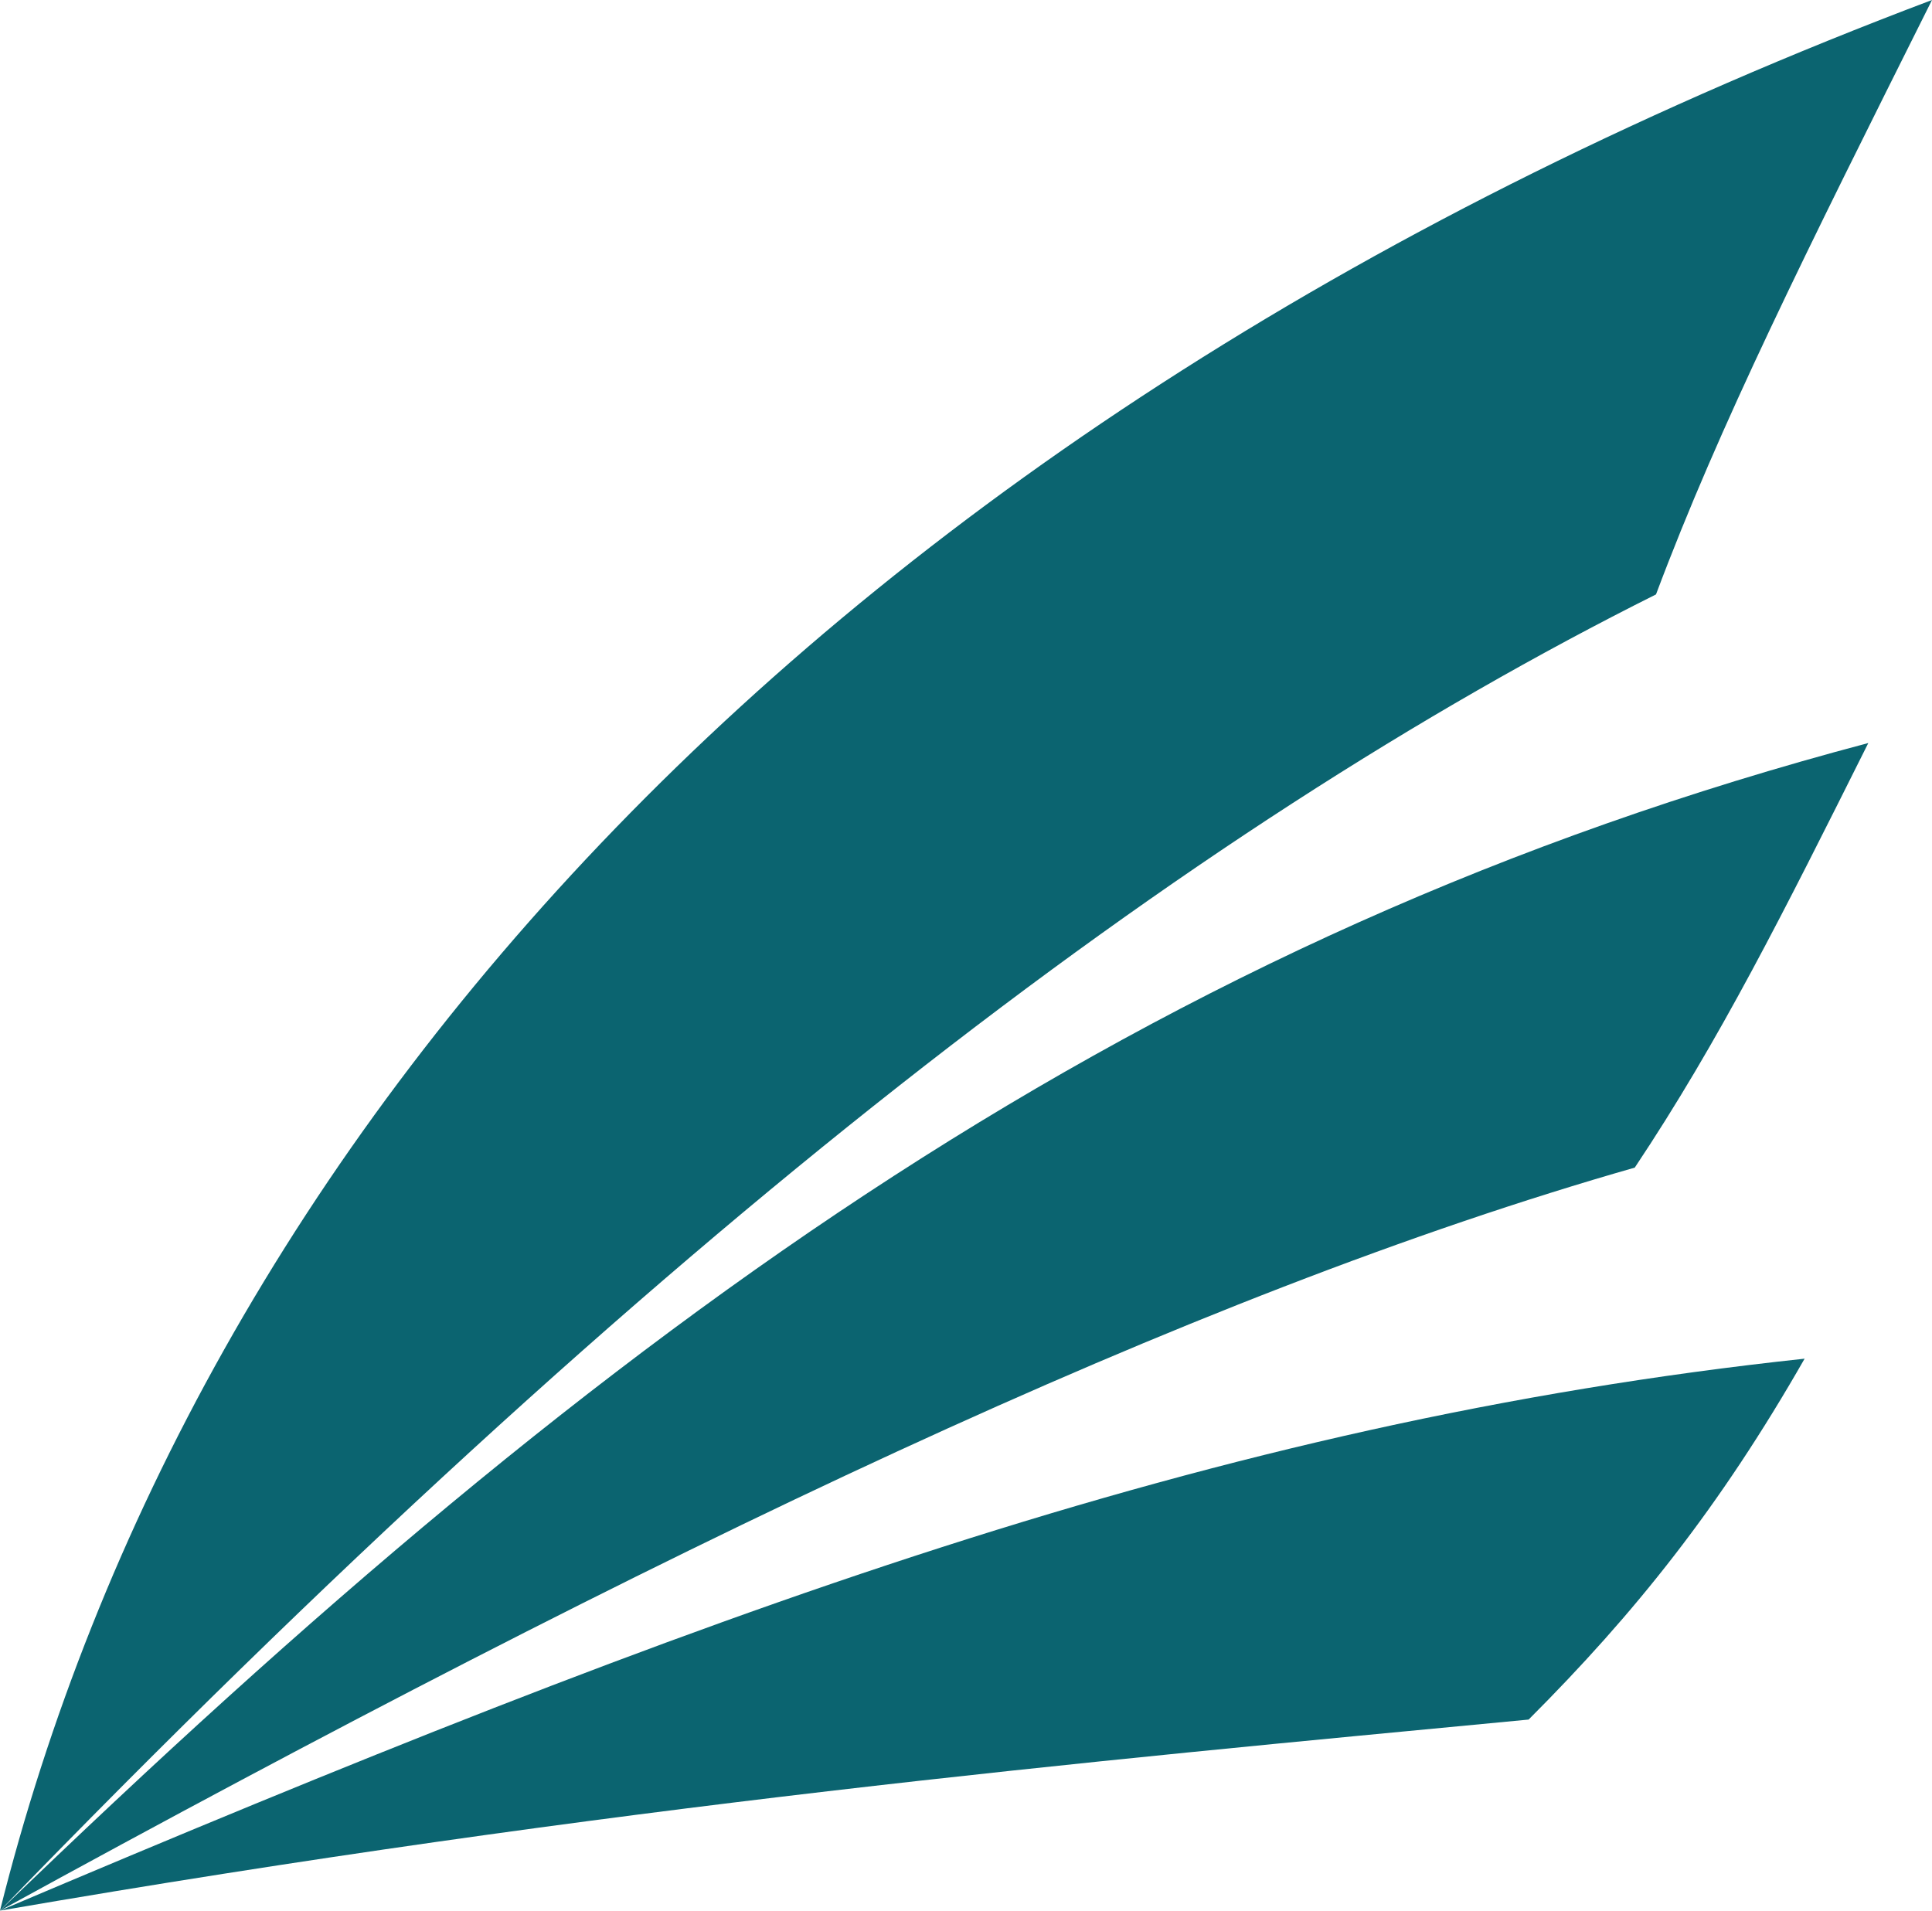
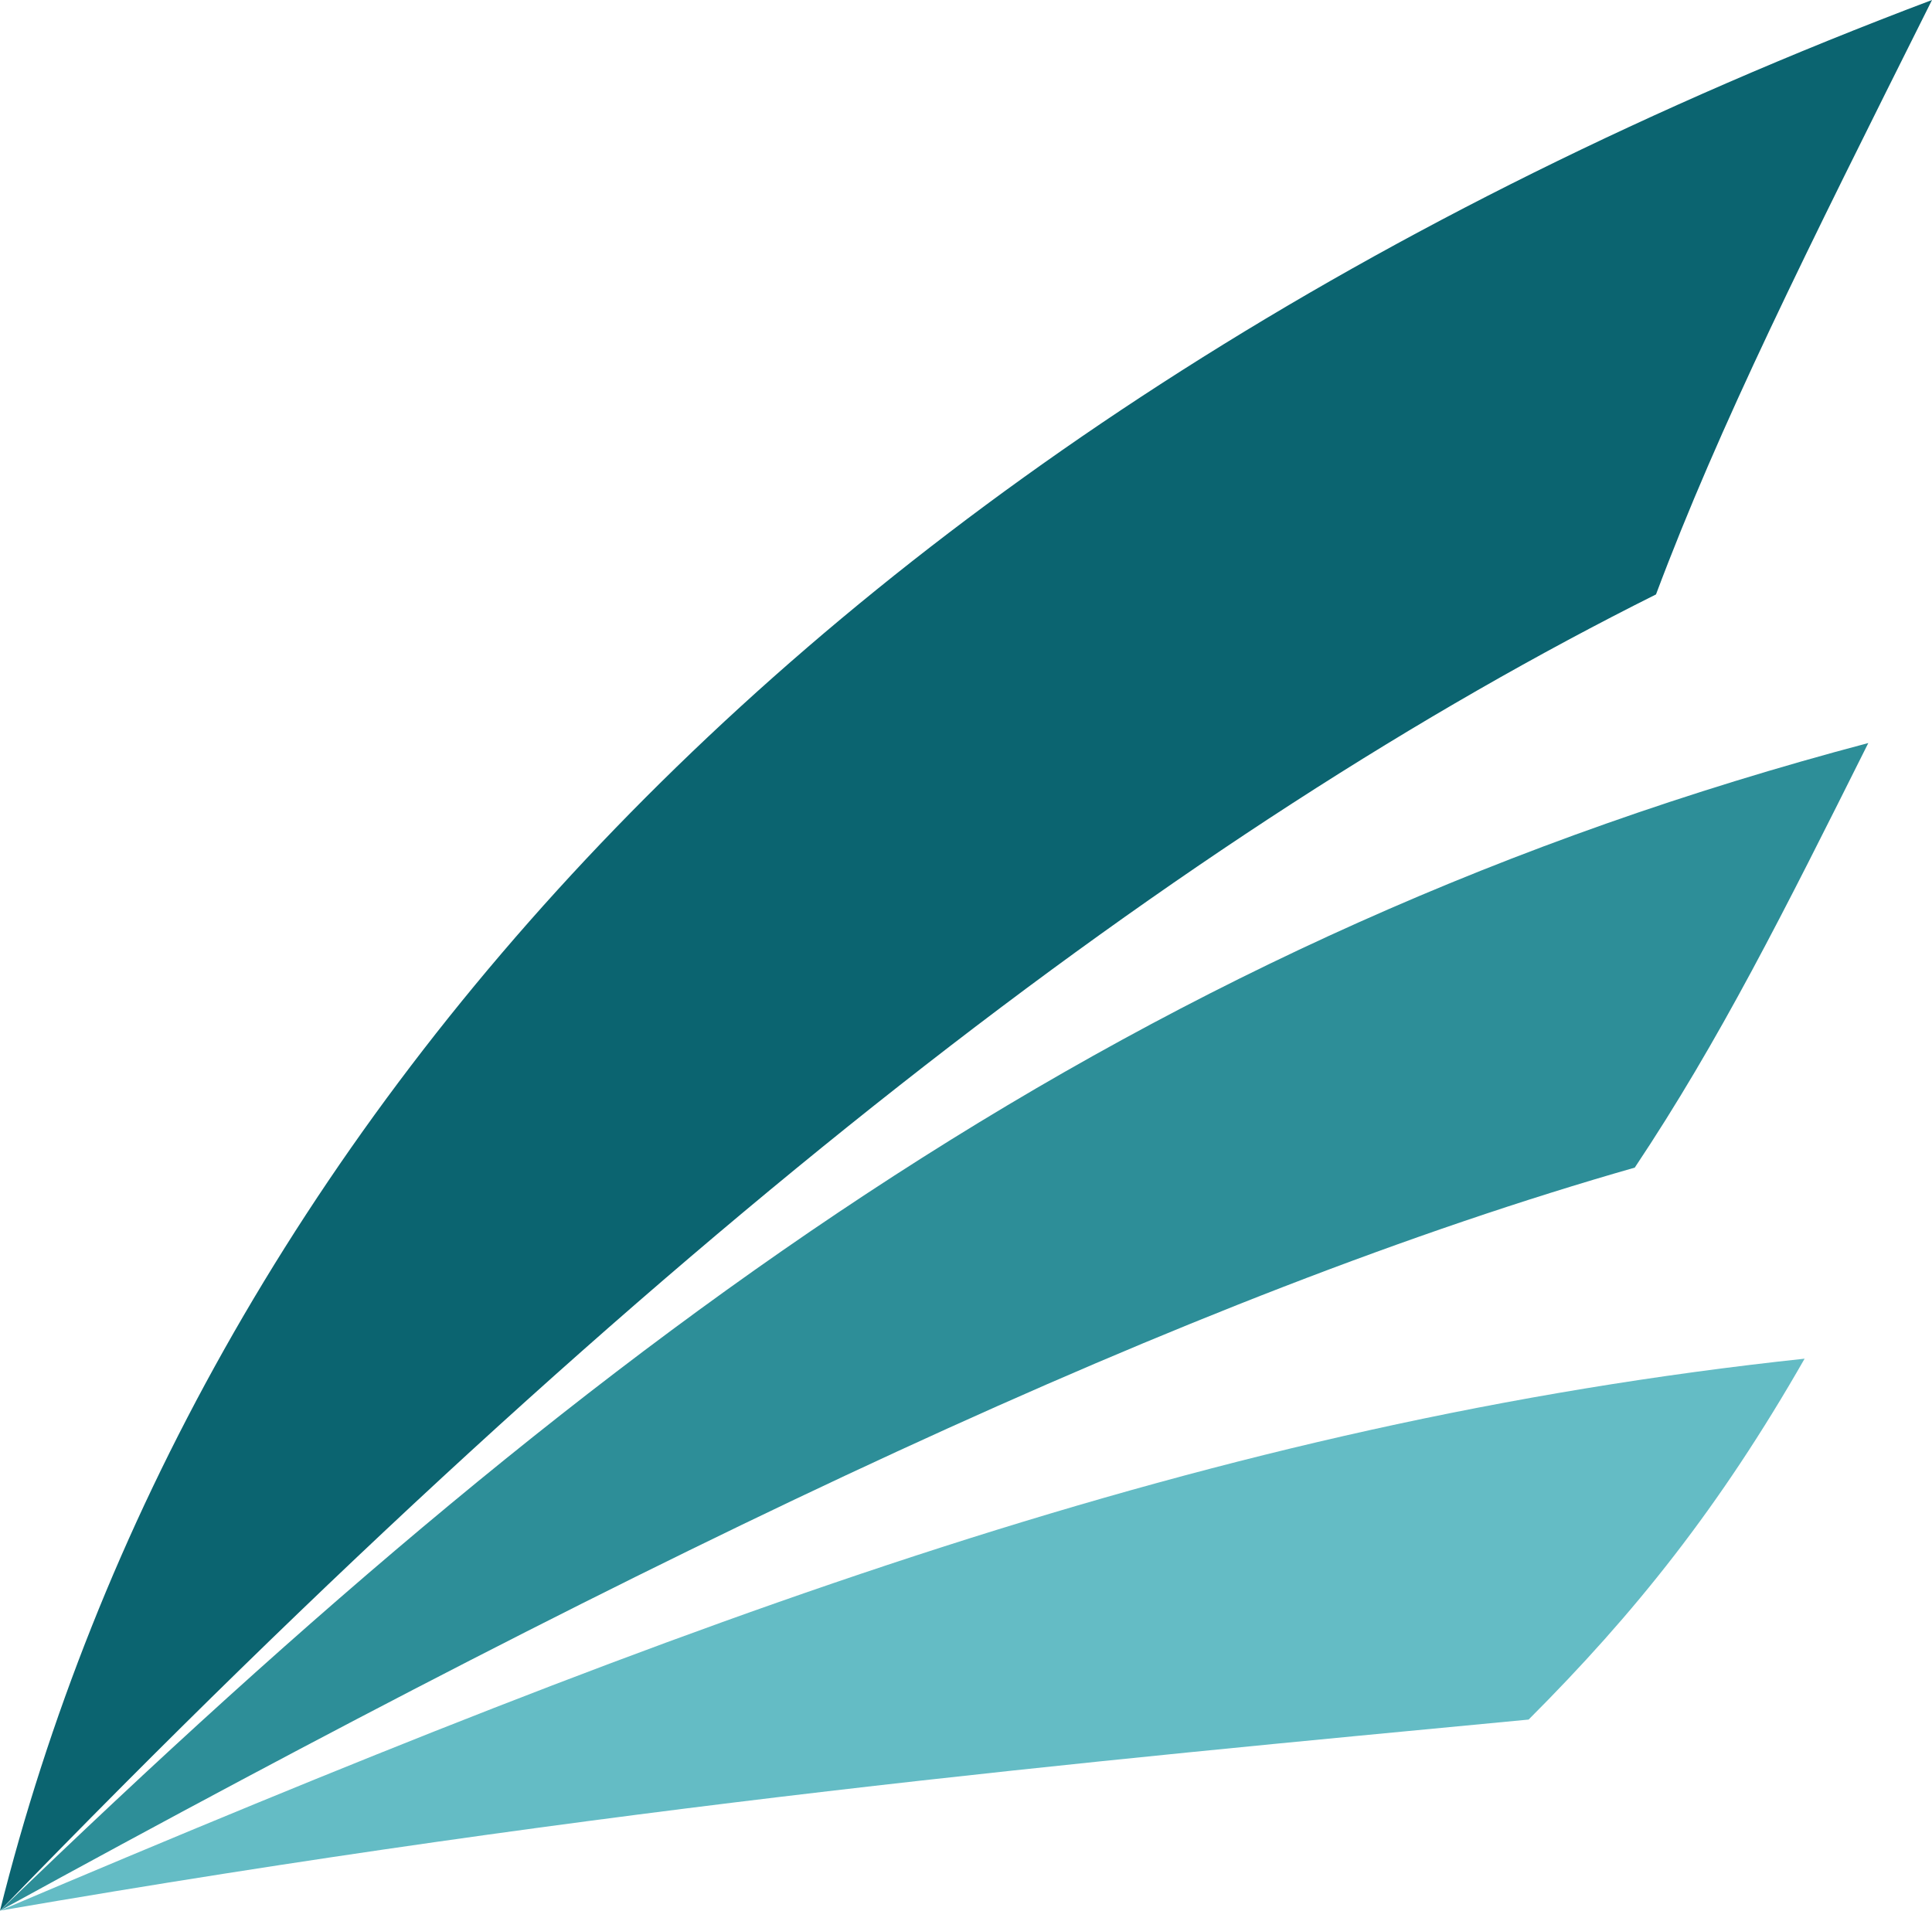
- <svg xmlns="http://www.w3.org/2000/svg" viewBox="6 4 91 90" fill="#0B6470">
-   <path d="M6 94C15 58 44 24 97 4C91 16 87 24 84 32C62 43 37 62 6 94Z" />
-   <path d="M6 94C35 66 60 48 94 39C90 47 87 53 83 59C62 65 37 77 6 94Z" />
-   <path d="M6 94C39 80 63 71 91 68C87 75 83 80 78 85C57 87 35 89 6 94Z" />
+ <svg xmlns="http://www.w3.org/2000/svg" viewBox="6 4 91 90">
+   <path fill="#0B6470" d="M6 94C15 58 44 24 97 4C91 16 87 24 84 32C62 43 37 62 6 94Z" />
+   <path fill="#2D8E98" d="M6 94C35 66 60 48 94 39C90 47 87 53 83 59C62 65 37 77 6 94Z" />
+   <path fill="#64BCC5" d="M6 94C39 80 63 71 91 68C87 75 83 80 78 85C57 87 35 89 6 94Z" />
</svg>
